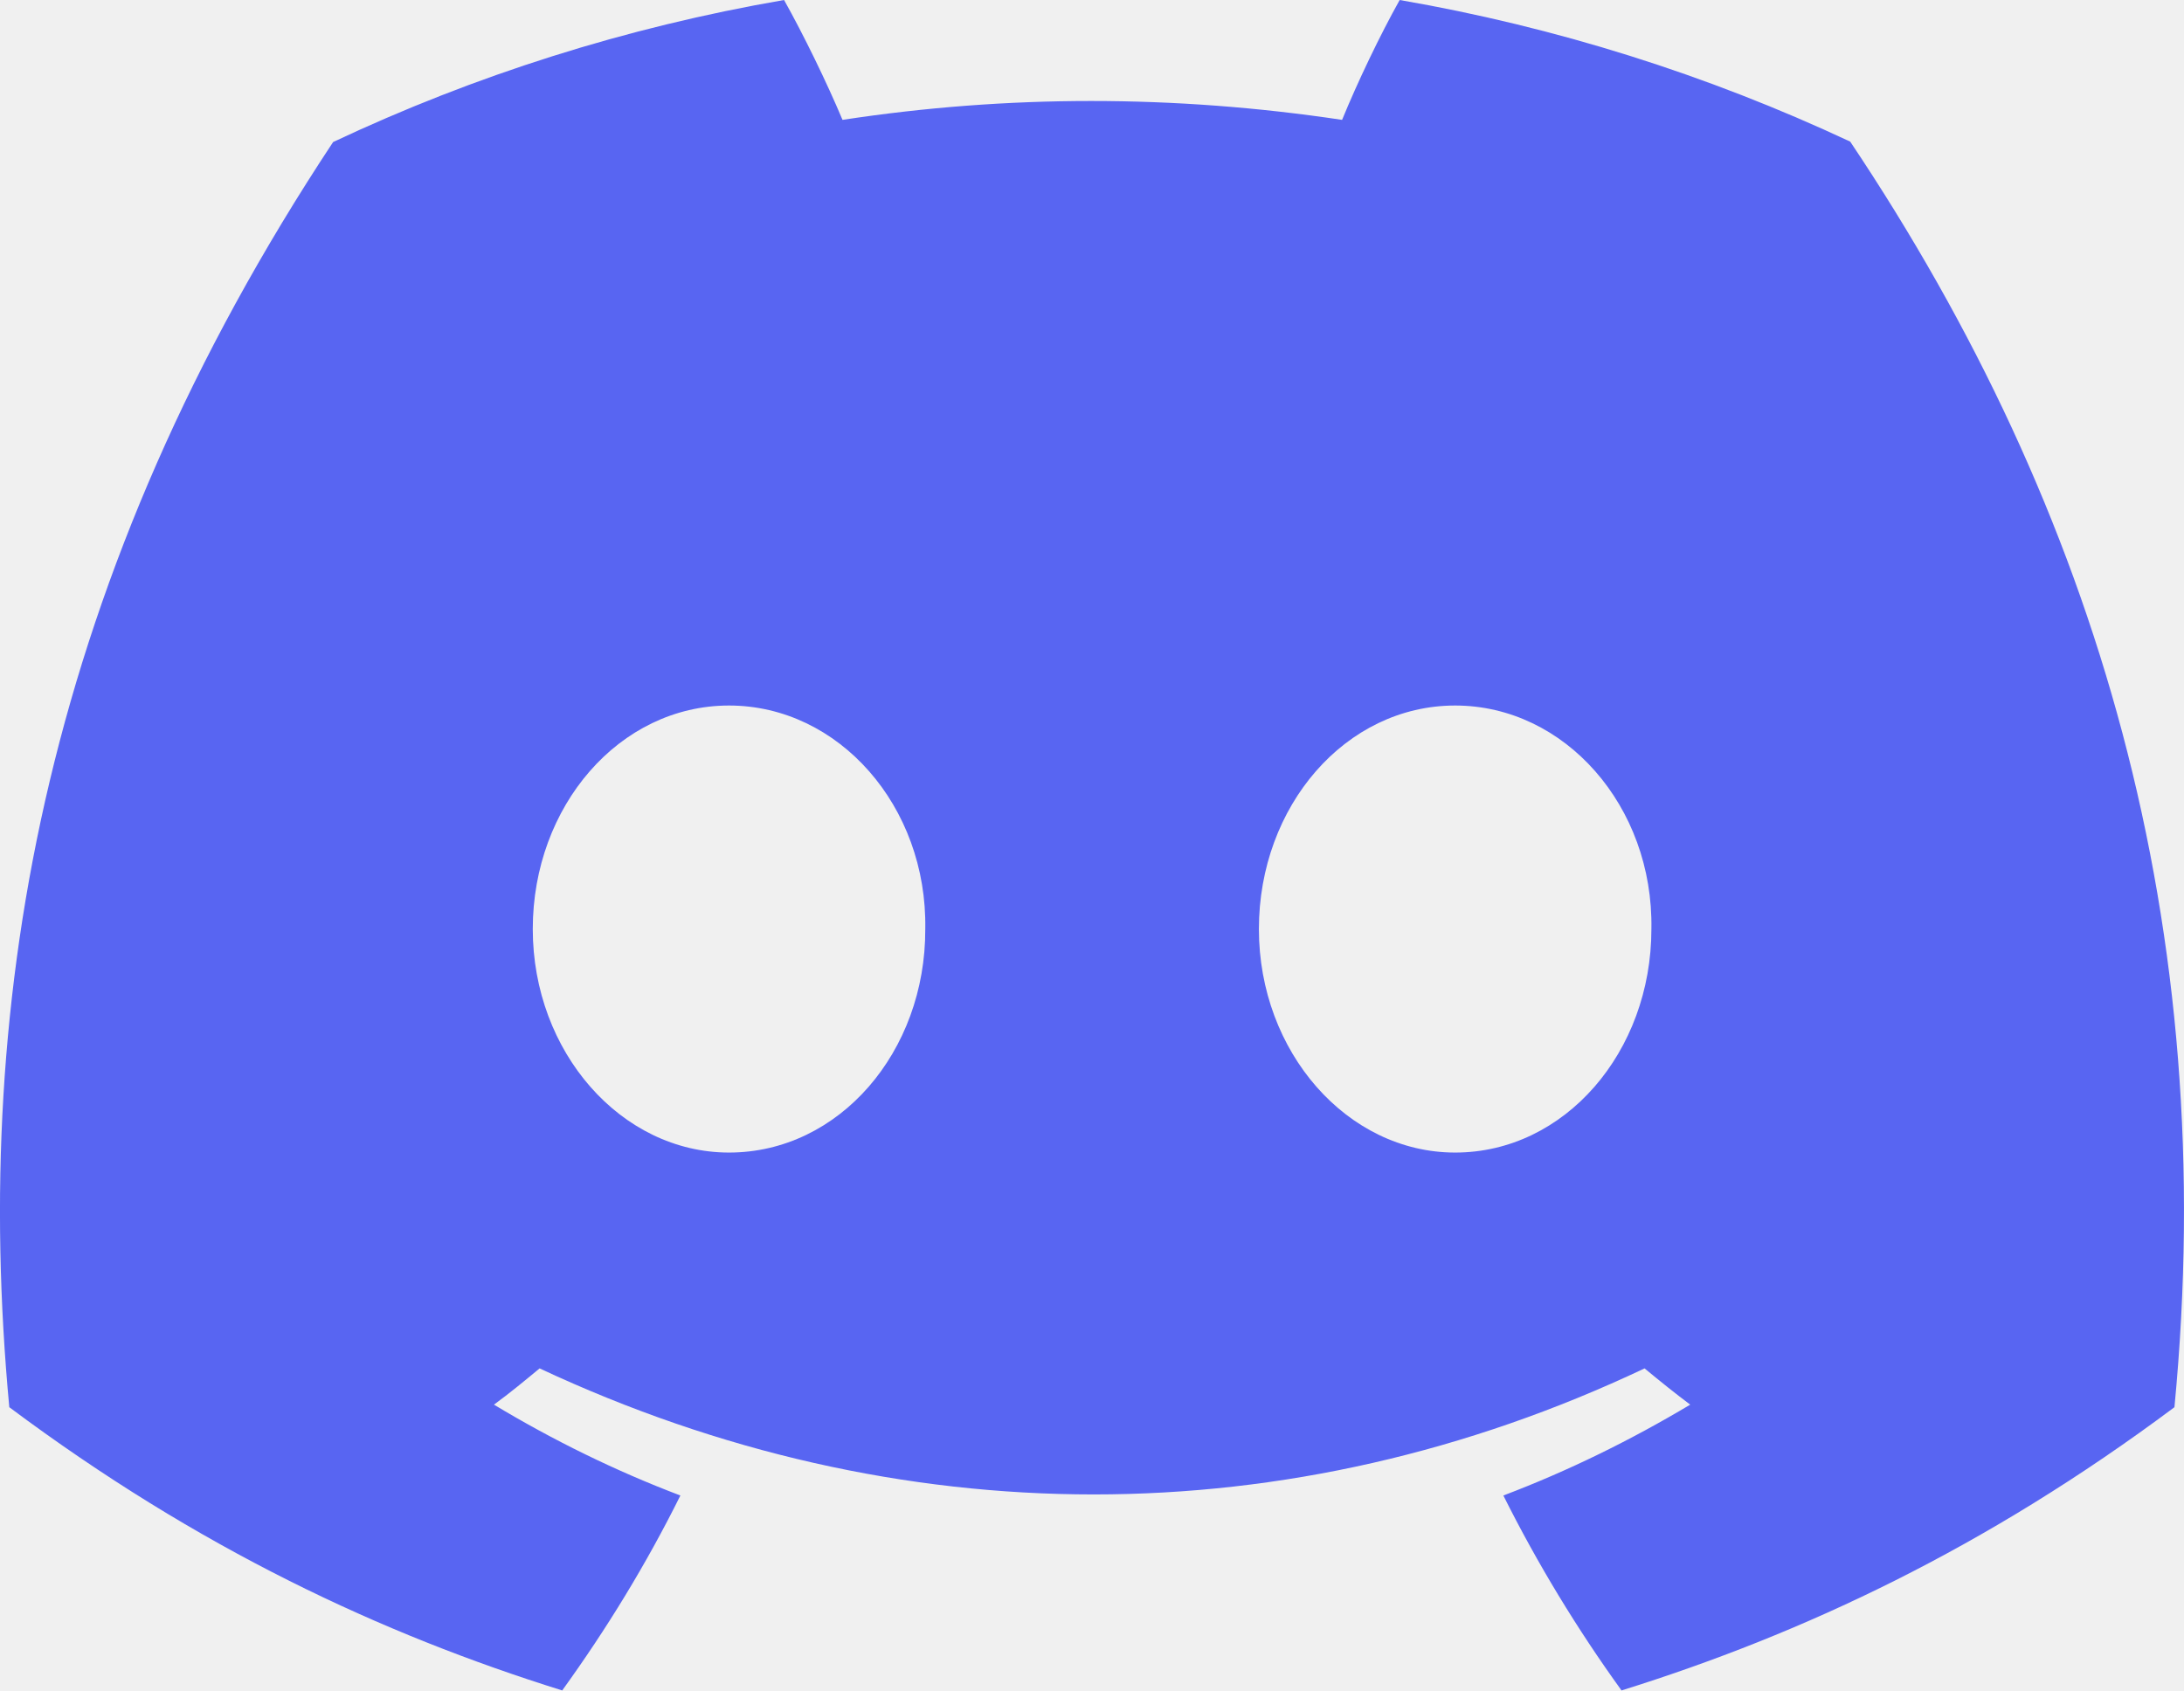
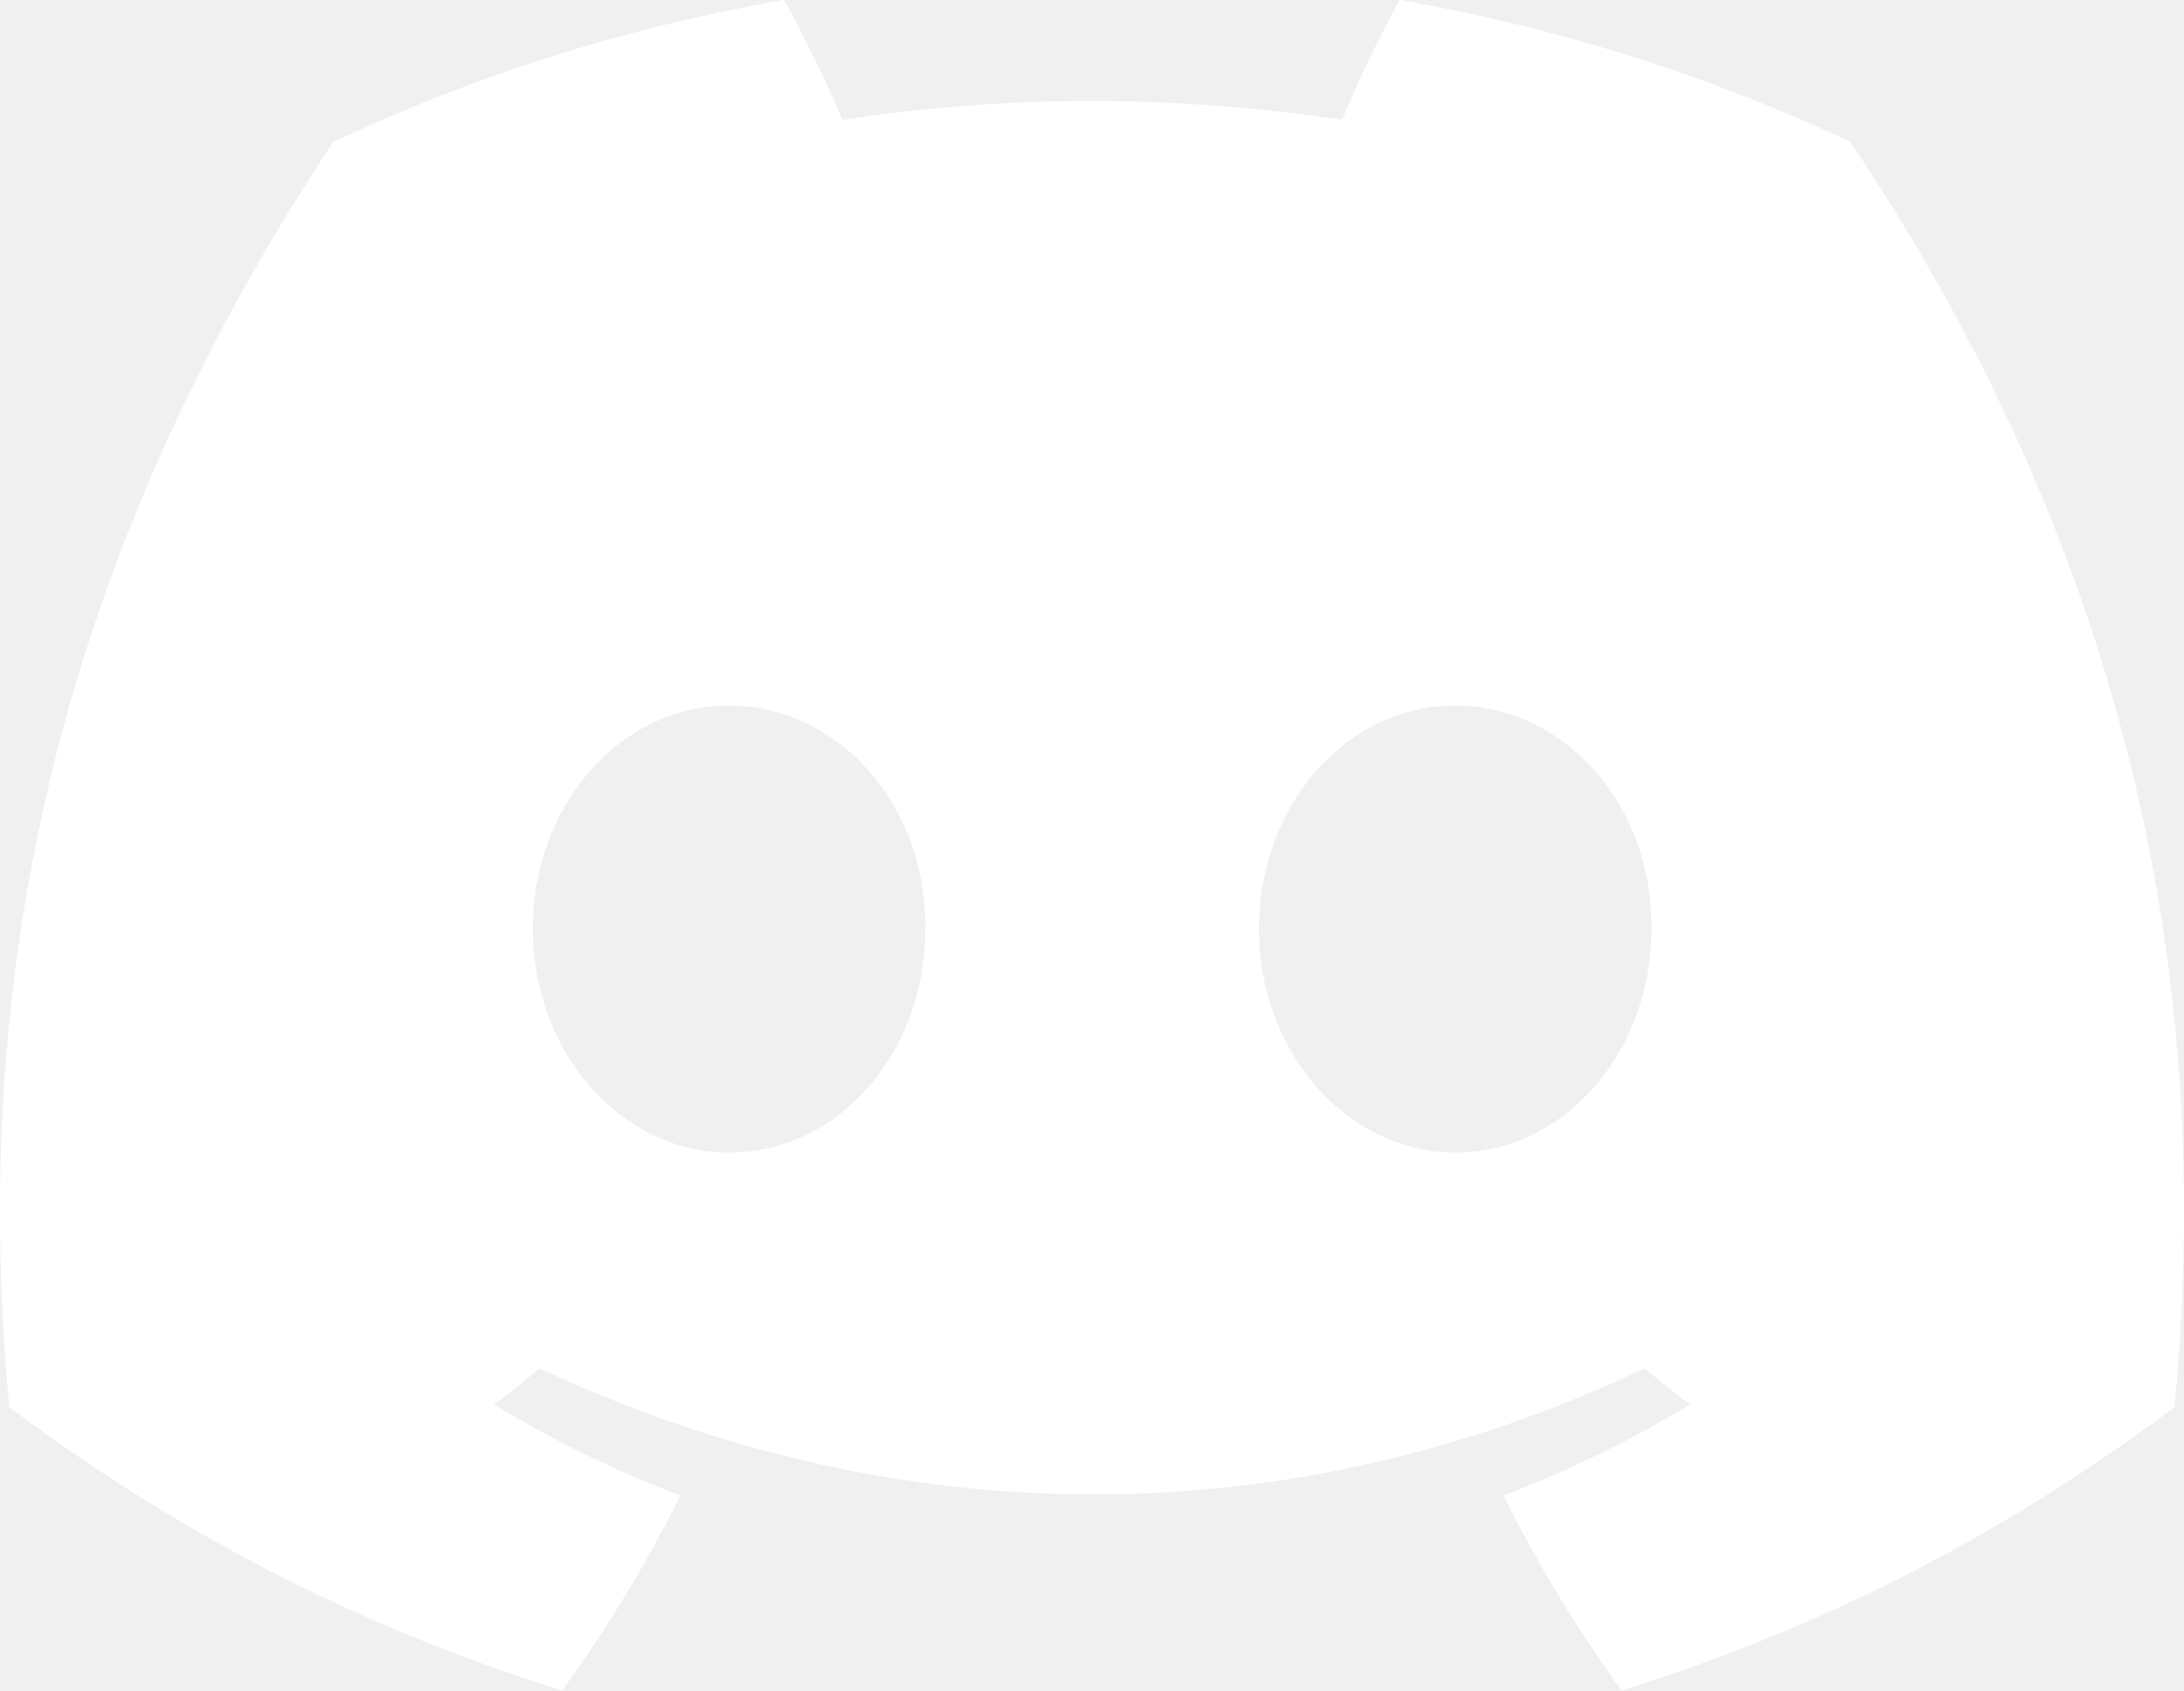
<svg xmlns="http://www.w3.org/2000/svg" xml:space="preserve" viewBox="0.02 57.8 511.92 396.3">
-   <path d="M433.7 91a416.5 416.5 0 0 0-105.6-33.2c-4.6 8.2-9.9 19.3-13.5 28.1-39.4-5.9-78.4-5.9-117.1 0-3.7-8.8-9.1-19.9-13.7-28.1-37.1 6.4-72.6 17.7-105.7 33.3-66.8 101-85 199.5-75.9 296.6 44.3 33.1 87.3 53.2 129.6 66.4 10.4-14.4 19.7-29.6 27.7-45.7-15.3-5.8-29.9-13-43.7-21.3 3.7-2.7 7.2-5.6 10.7-8.5 84.2 39.4 175.8 39.4 259 0 3.5 2.9 7.1 5.8 10.7 8.5-13.9 8.3-28.5 15.5-43.8 21.3 8 16 17.3 31.3 27.7 45.7 42.3-13.2 85.3-33.3 129.6-66.4 10.8-112.5-18-210.1-76-296.7M170.9 328c-25.3 0-46-23.6-46-52.4s20.3-52.4 46-52.4 46.5 23.6 46 52.4c.1 28.8-20.2 52.4-46 52.4m170.2 0c-25.3 0-46-23.6-46-52.4s20.3-52.4 46-52.4 46.5 23.6 46 52.4c0 28.8-20.3 52.4-46 52.4" style="fill:#5865f2" />
+   <path d="M433.7 91a416.5 416.5 0 0 0-105.6-33.2c-4.6 8.2-9.9 19.3-13.5 28.1-39.4-5.9-78.4-5.9-117.1 0-3.7-8.8-9.1-19.9-13.7-28.1-37.1 6.4-72.6 17.7-105.7 33.3-66.8 101-85 199.5-75.9 296.6 44.3 33.1 87.3 53.2 129.6 66.4 10.4-14.4 19.7-29.6 27.7-45.7-15.3-5.8-29.9-13-43.7-21.3 3.7-2.7 7.2-5.6 10.7-8.5 84.2 39.4 175.8 39.4 259 0 3.5 2.9 7.1 5.8 10.7 8.5-13.9 8.3-28.5 15.5-43.8 21.3 8 16 17.3 31.3 27.7 45.7 42.3-13.2 85.3-33.3 129.6-66.4 10.8-112.5-18-210.1-76-296.7M170.9 328c-25.3 0-46-23.6-46-52.4s20.3-52.4 46-52.4 46.5 23.6 46 52.4c.1 28.8-20.2 52.4-46 52.4m170.2 0c-25.3 0-46-23.6-46-52.4s20.3-52.4 46-52.4 46.5 23.6 46 52.4c0 28.8-20.3 52.4-46 52.4" style="fill:#fff" />
</svg>
